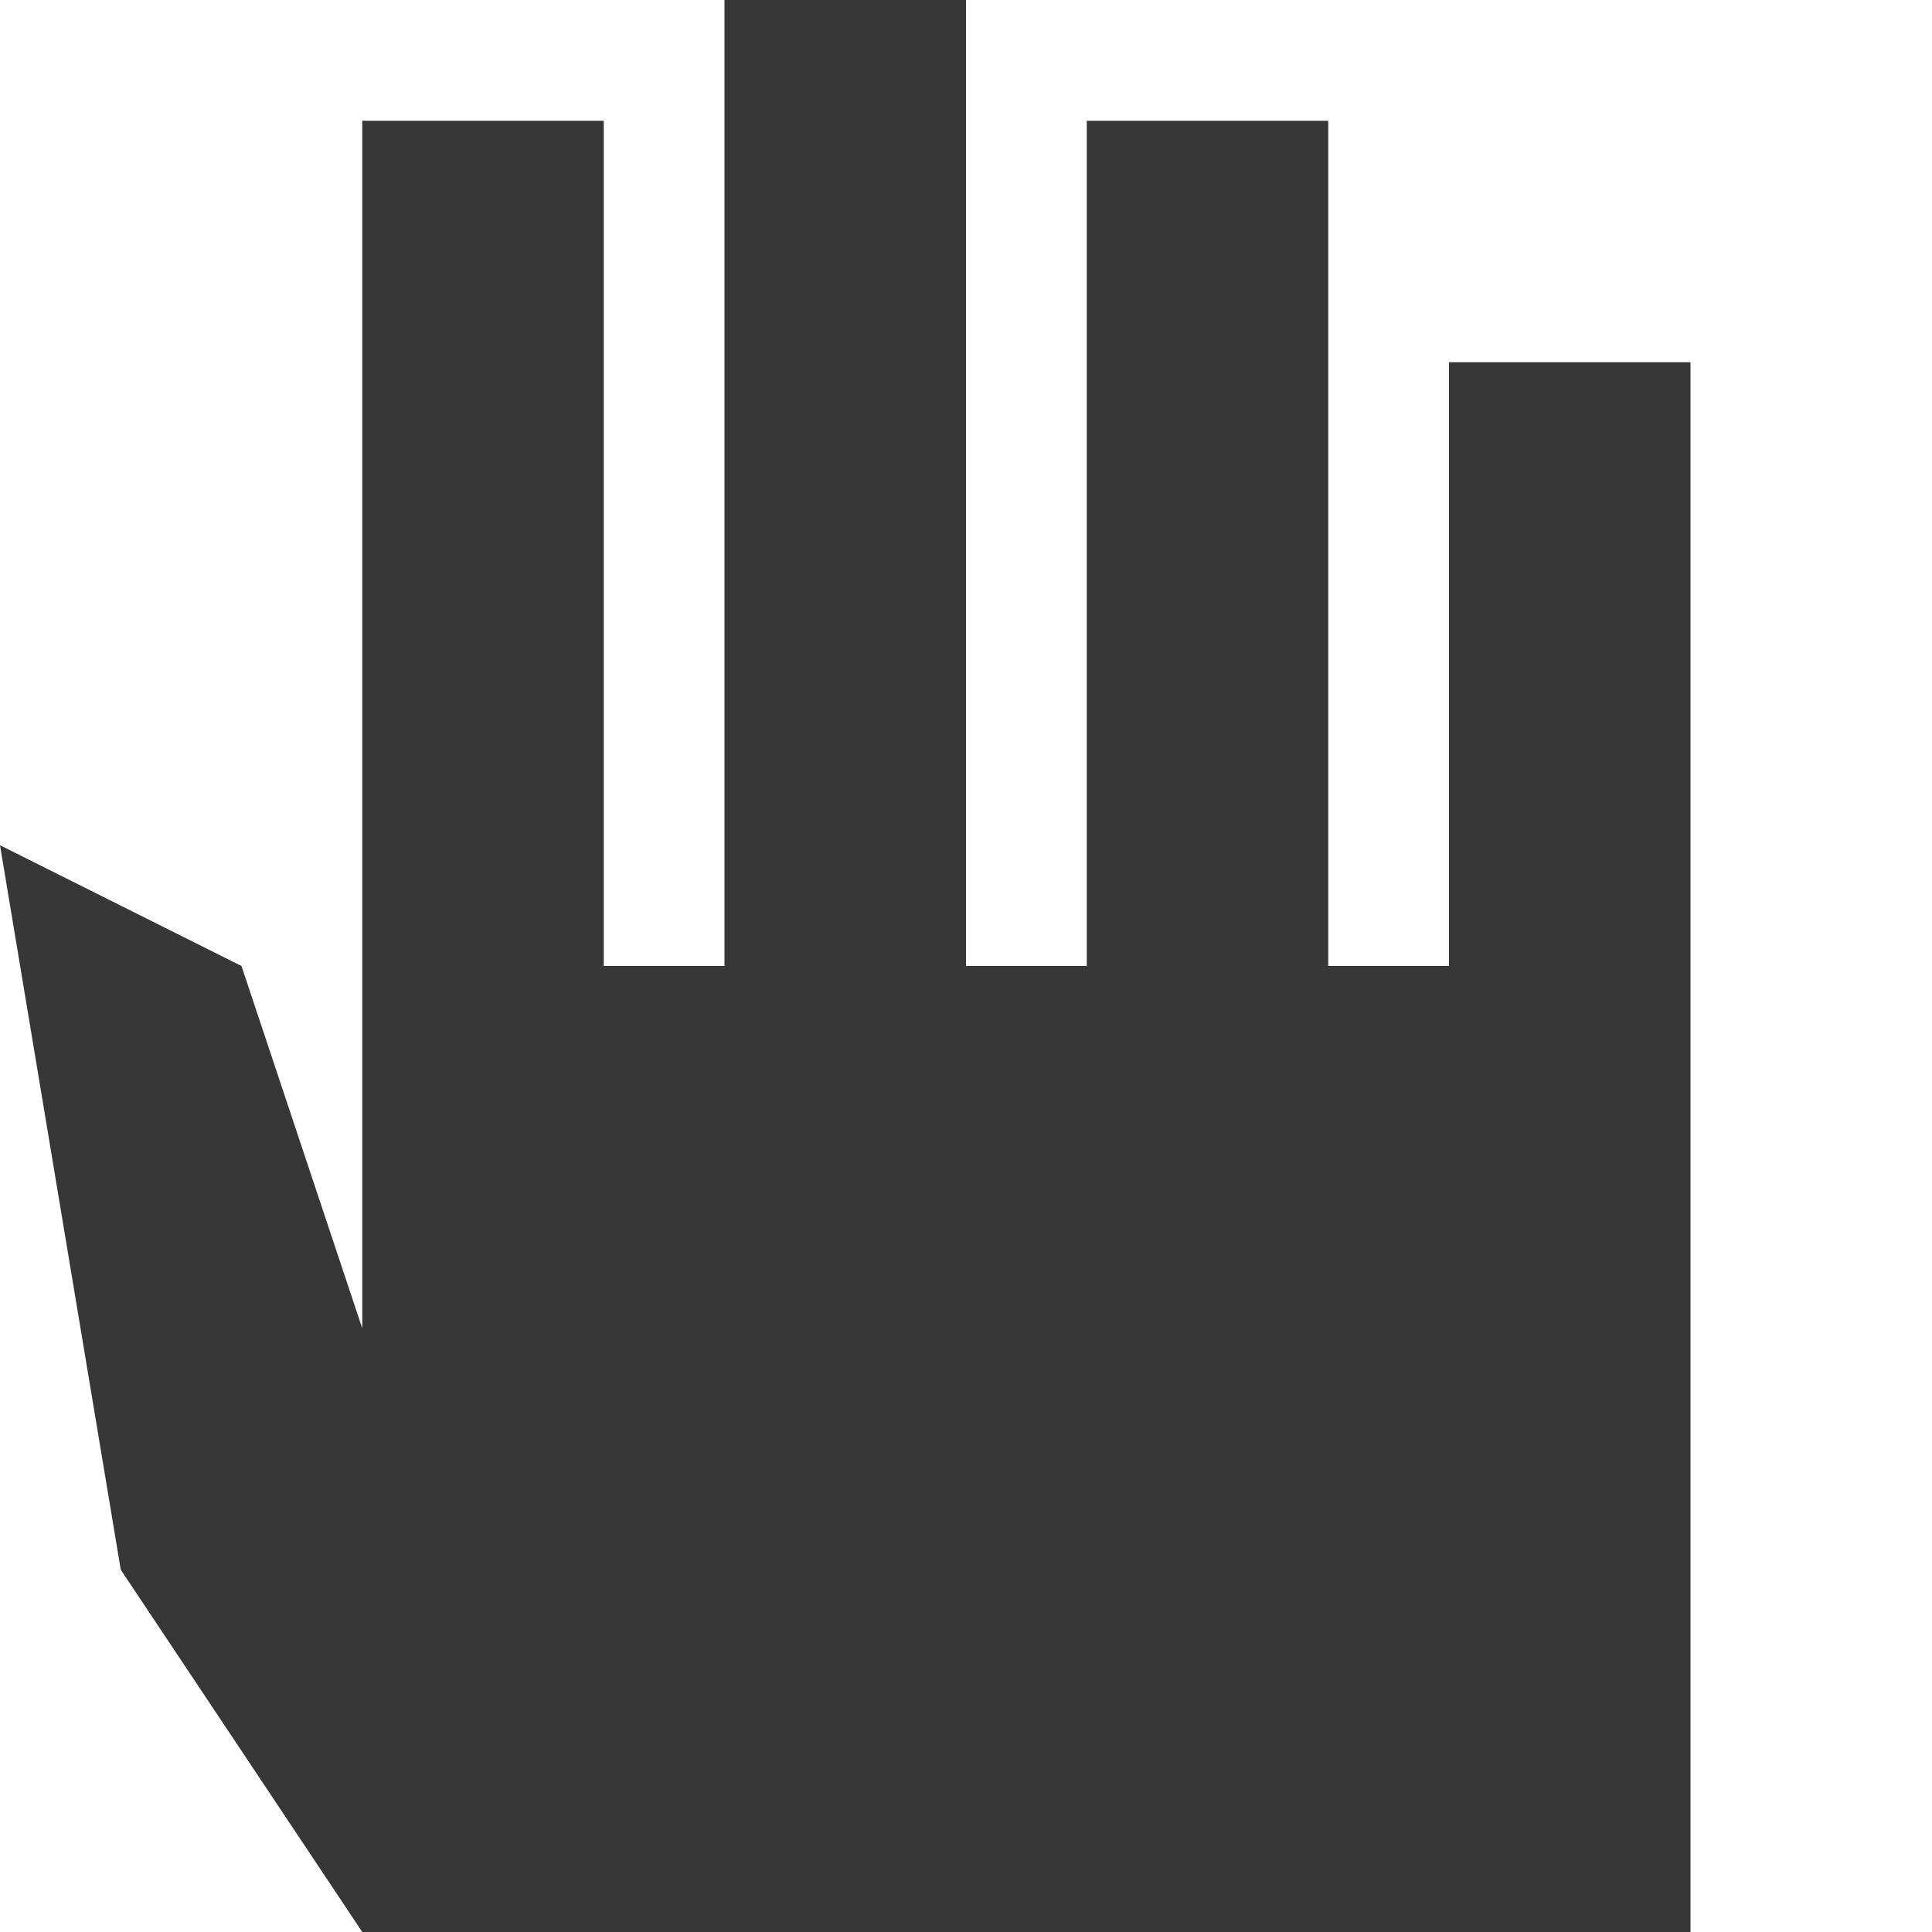
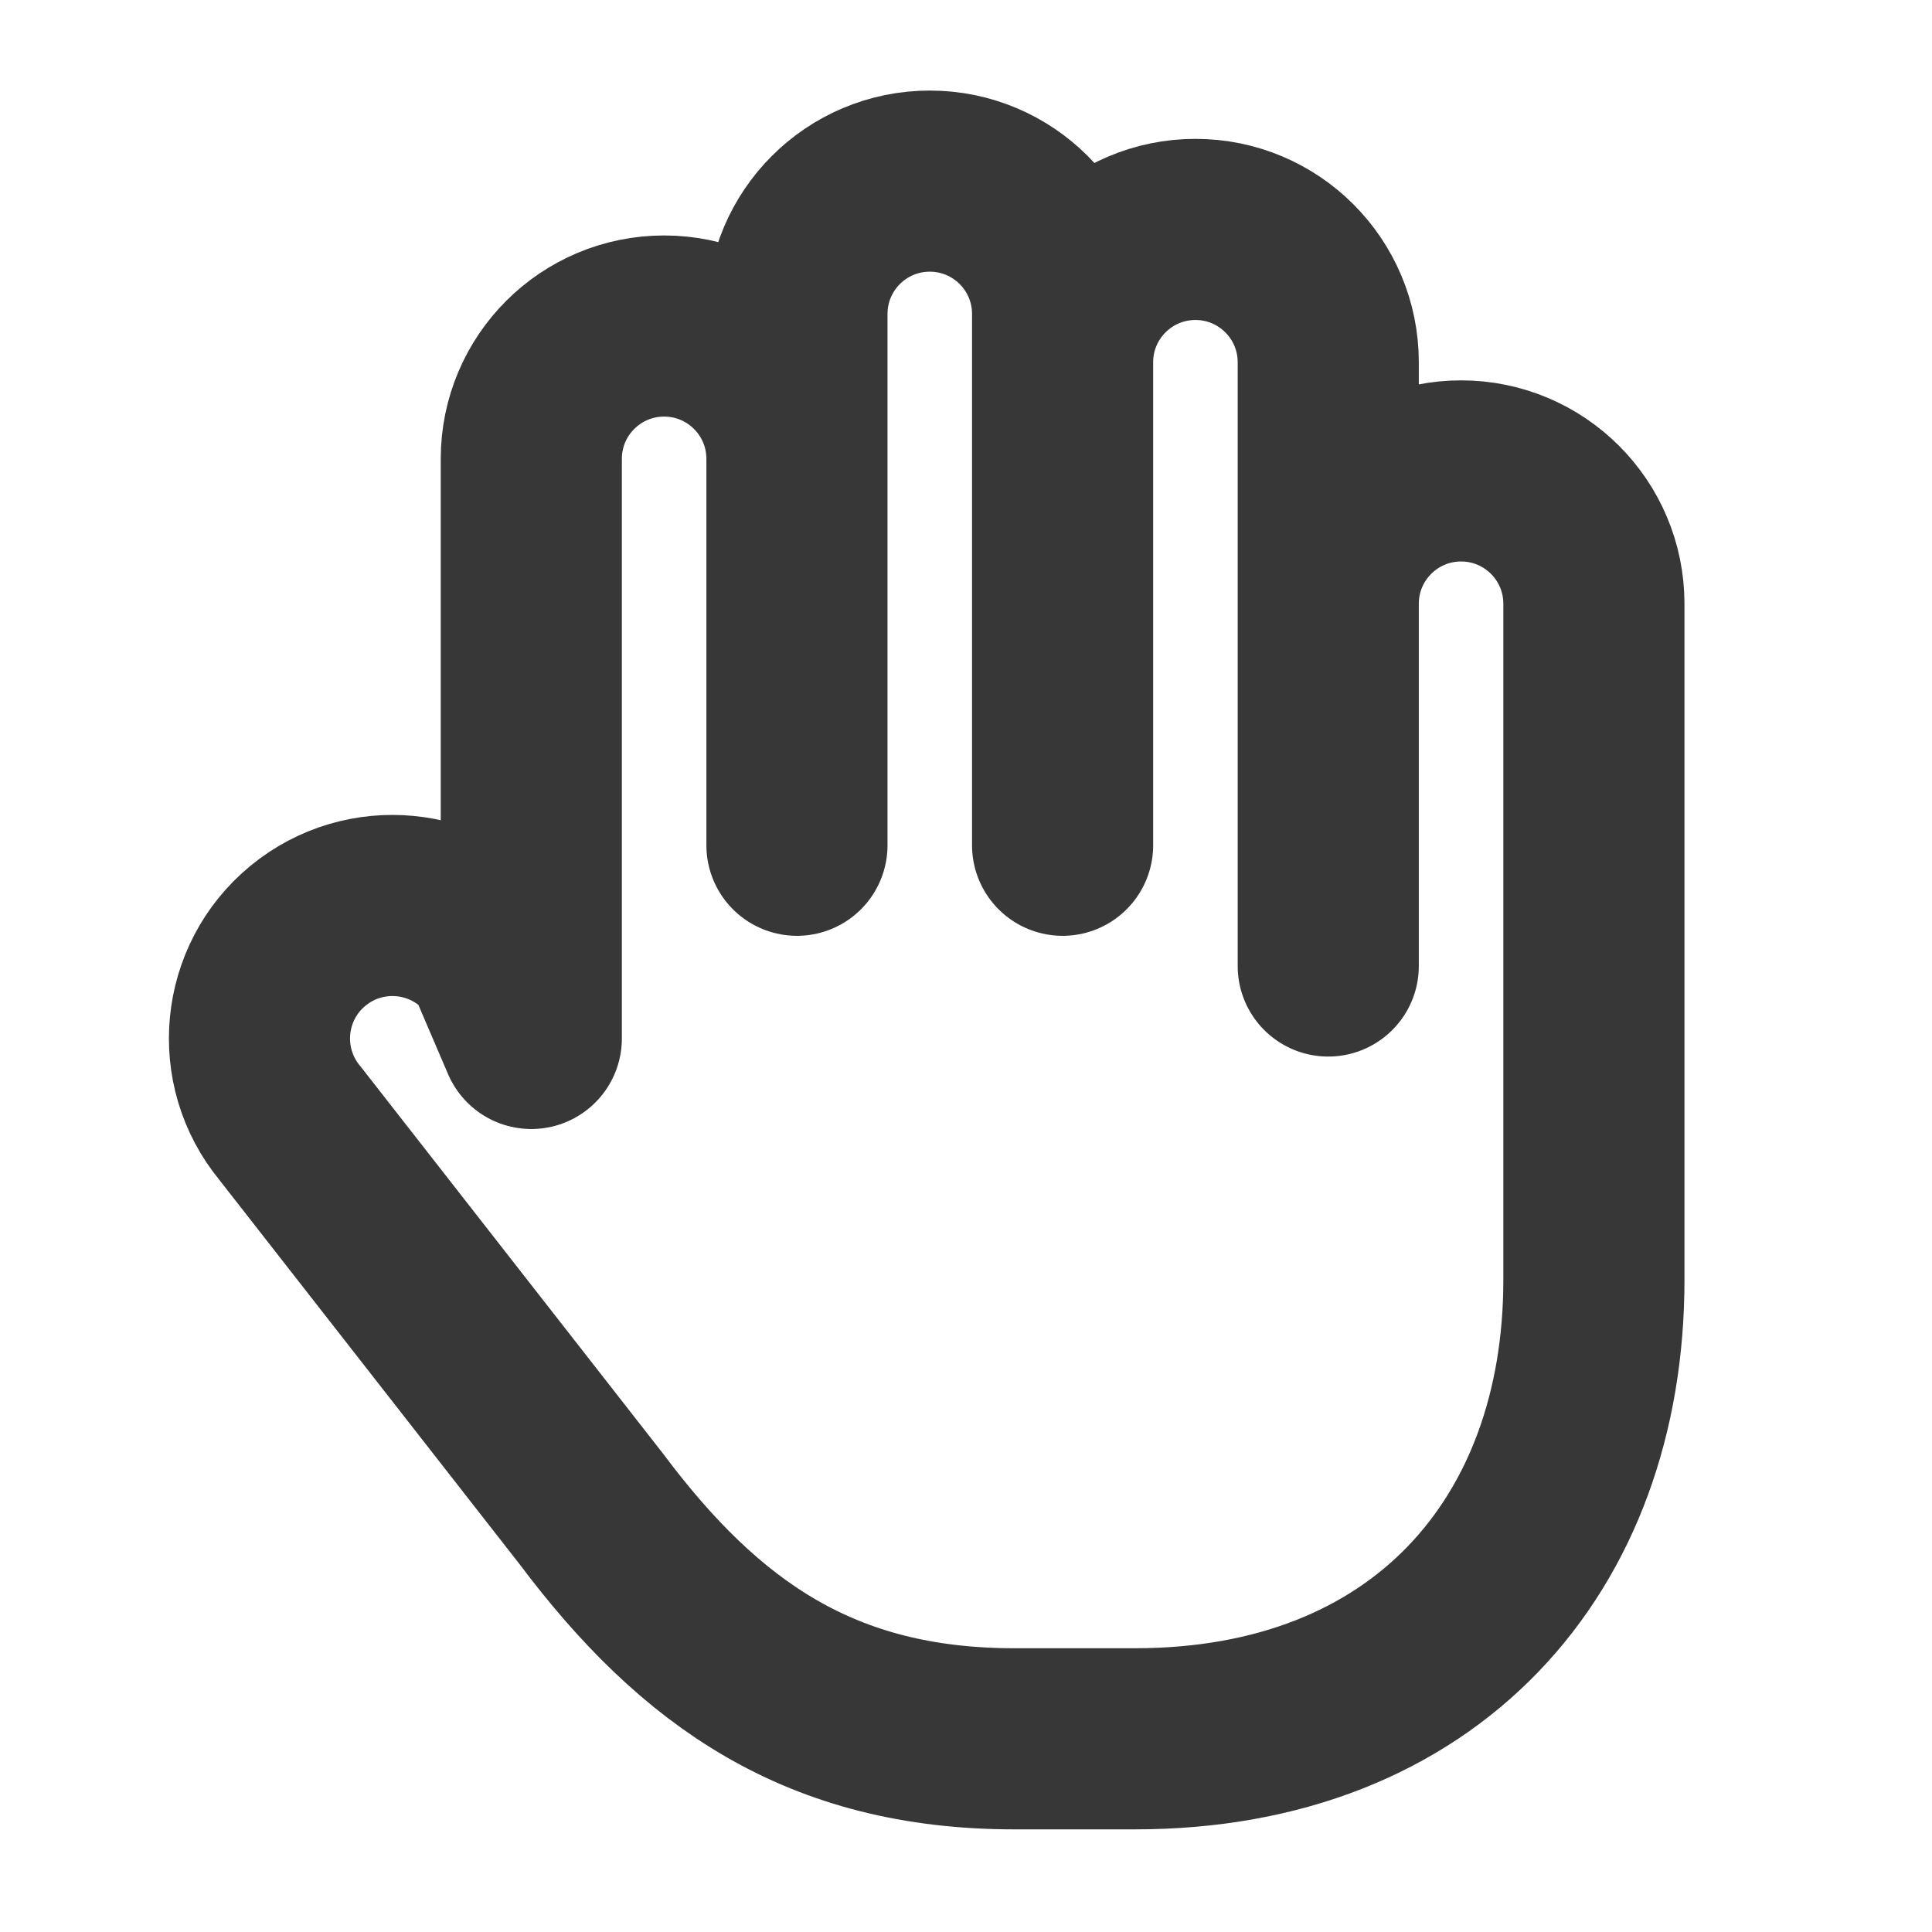
- <svg xmlns="http://www.w3.org/2000/svg" version="1.1" id="svg2" viewBox="0 0 32 32" height="32" width="32">
-   <g style="display:inline" id="layer3">
-     <path id="path4171" d="m0 14 4 2 2 6V2h4v14h2V0h4v16h2V2h4v14h2V6h4v26H6l-4-6-2-12" style="fill:#373737;fill-opacity:1;fill-rule:evenodd;stroke:none;stroke-width:1px;stroke-linecap:butt;stroke-linejoin:miter;stroke-opacity:1" />
+ <svg xmlns="http://www.w3.org/2000/svg" width="16" height="16" viewBox="0 0 16 16">
+   <g stroke="#373737" stroke-width="1.5" stroke-linecap="round" stroke-linejoin="round" fill="none">
+     <path d="M4.4 8.6 V3.8 a1.1 1.1 0 0 1 2.2 0 V7 M6.6 7 V2.6 a1.1 1.1 0 0 1 2.2 0 V7 M8.8 7 V3 a1.1 1.1 0 0 1 2.2 0 V8 M11 8 V5 a1.1 1.1 0 0 1 2.2 0 V10.6 C13.2 12.8 11.8 14.4 9.4 14.4 H8.4 C6.8 14.4 5.8 13.7 4.9 12.5 L2.4 9.3 a1.1 1.1 0 0 1 1.7 -1.4 L4.4 8.6" />
  </g>
</svg>
